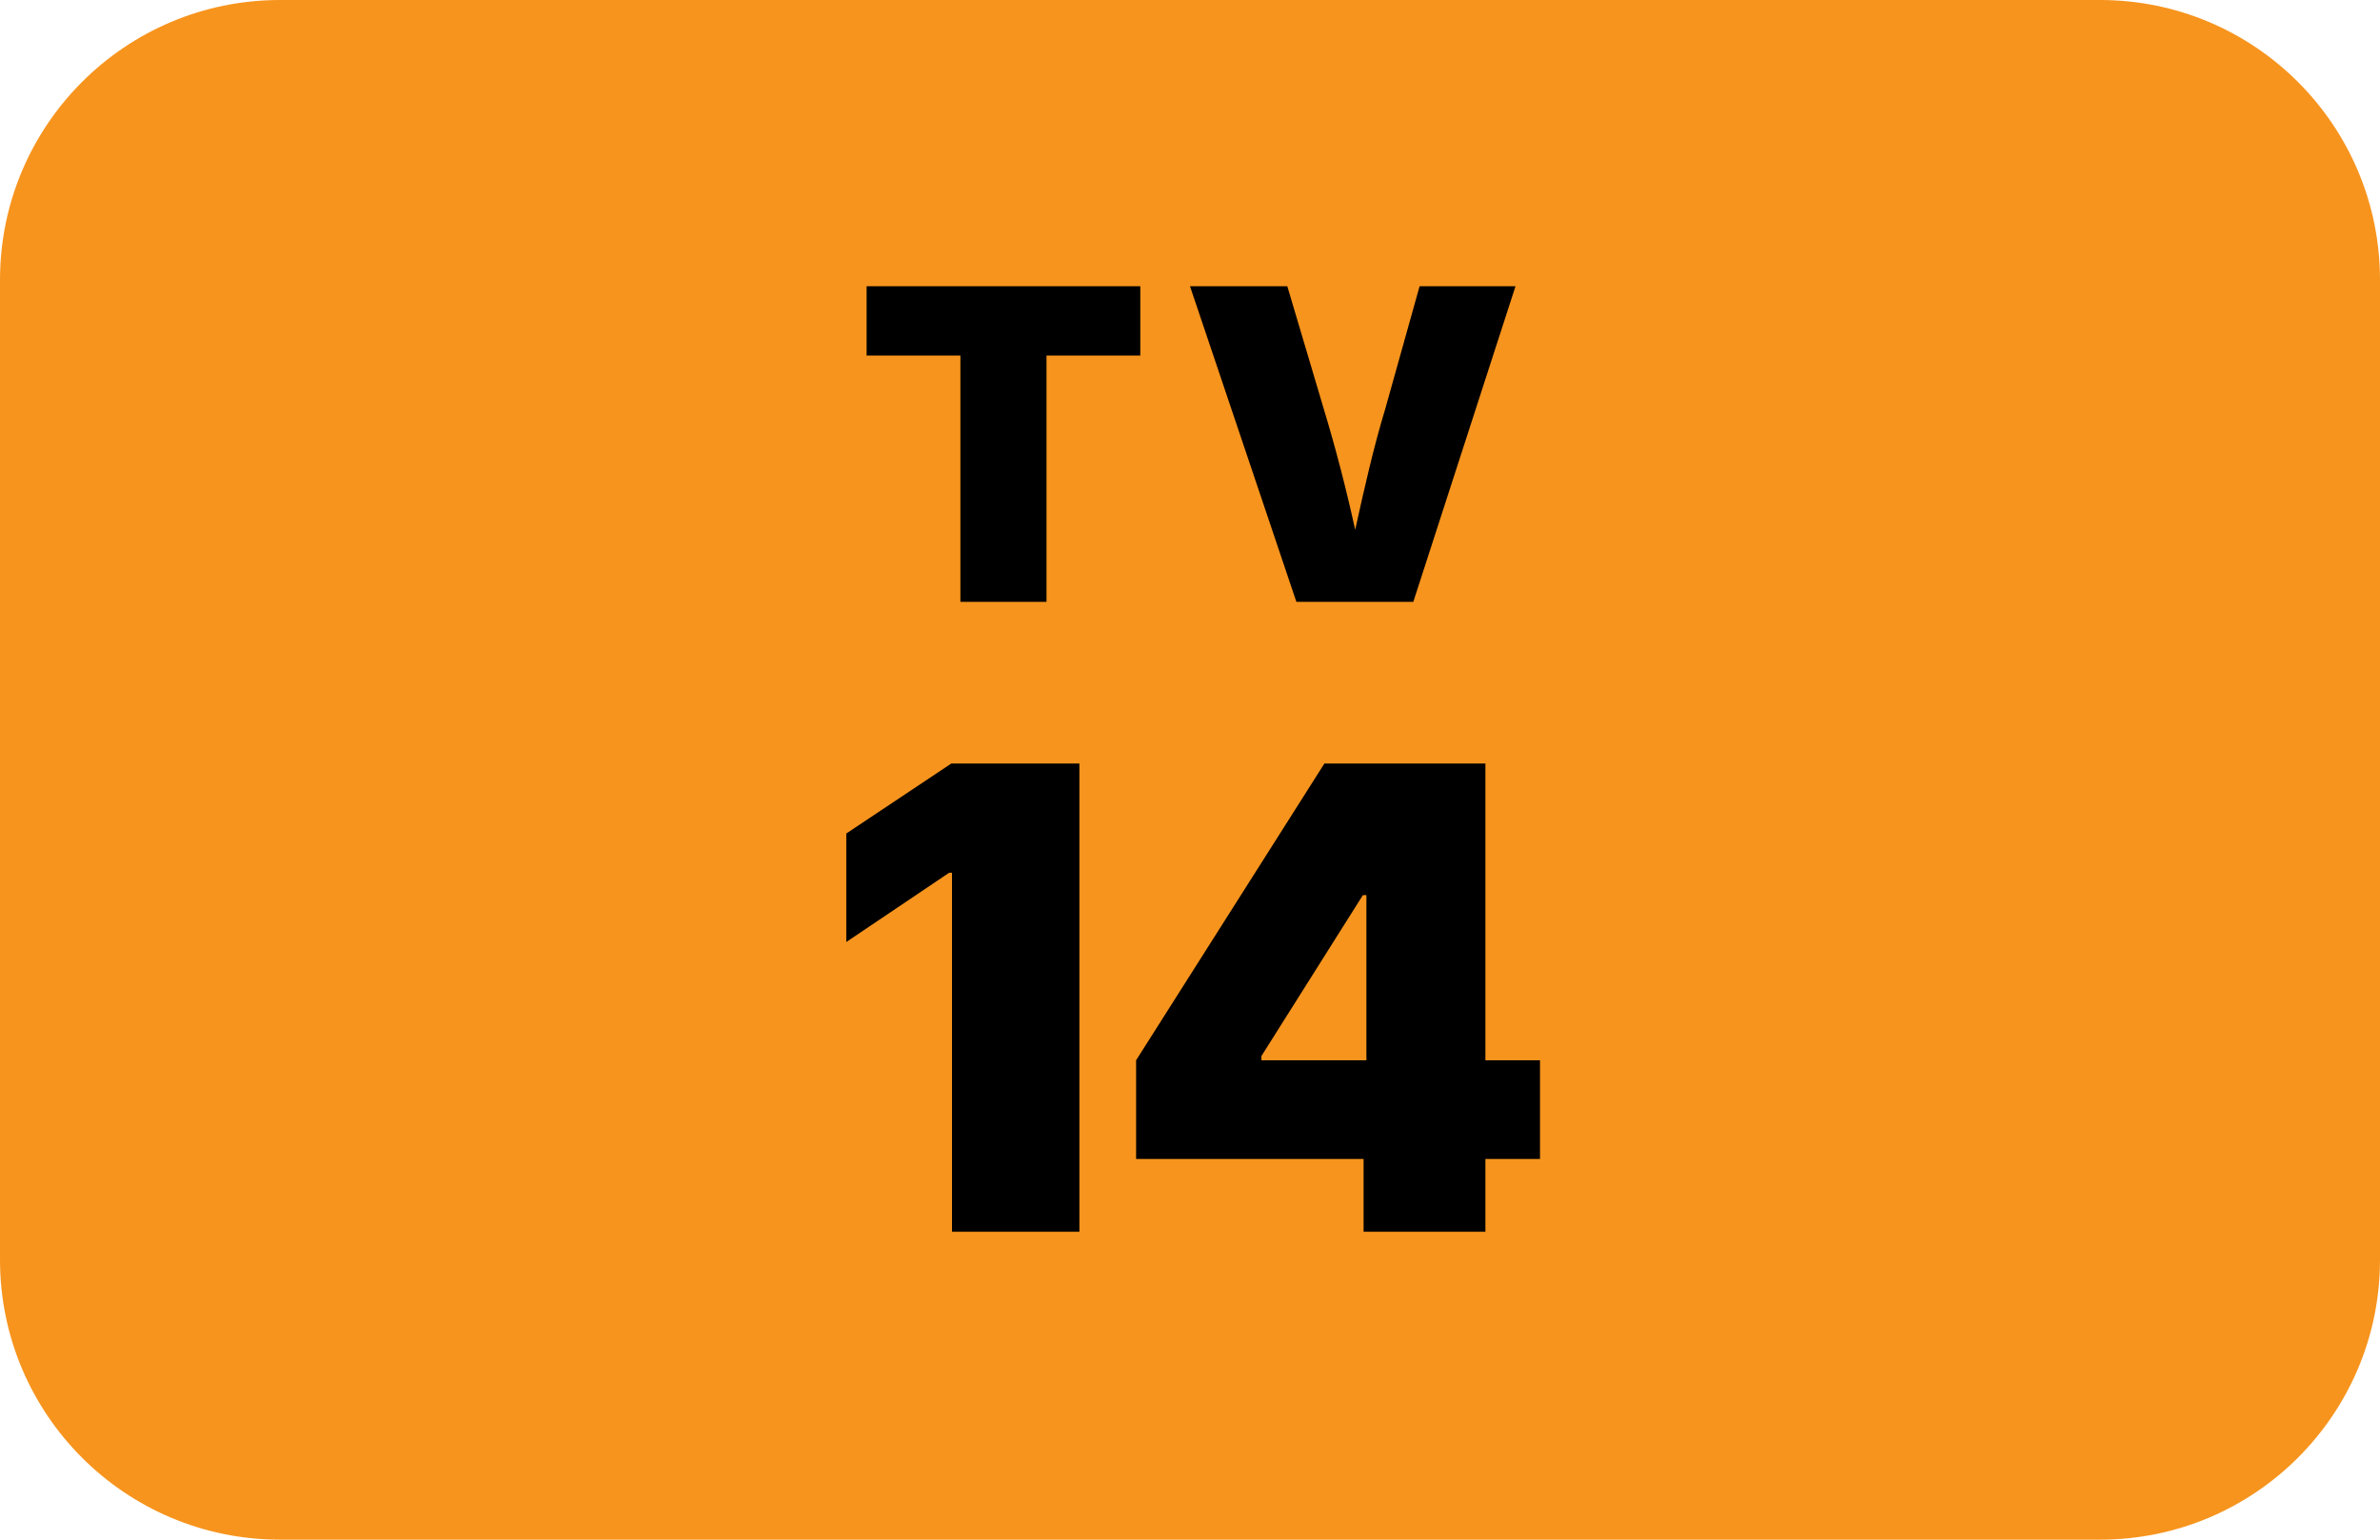
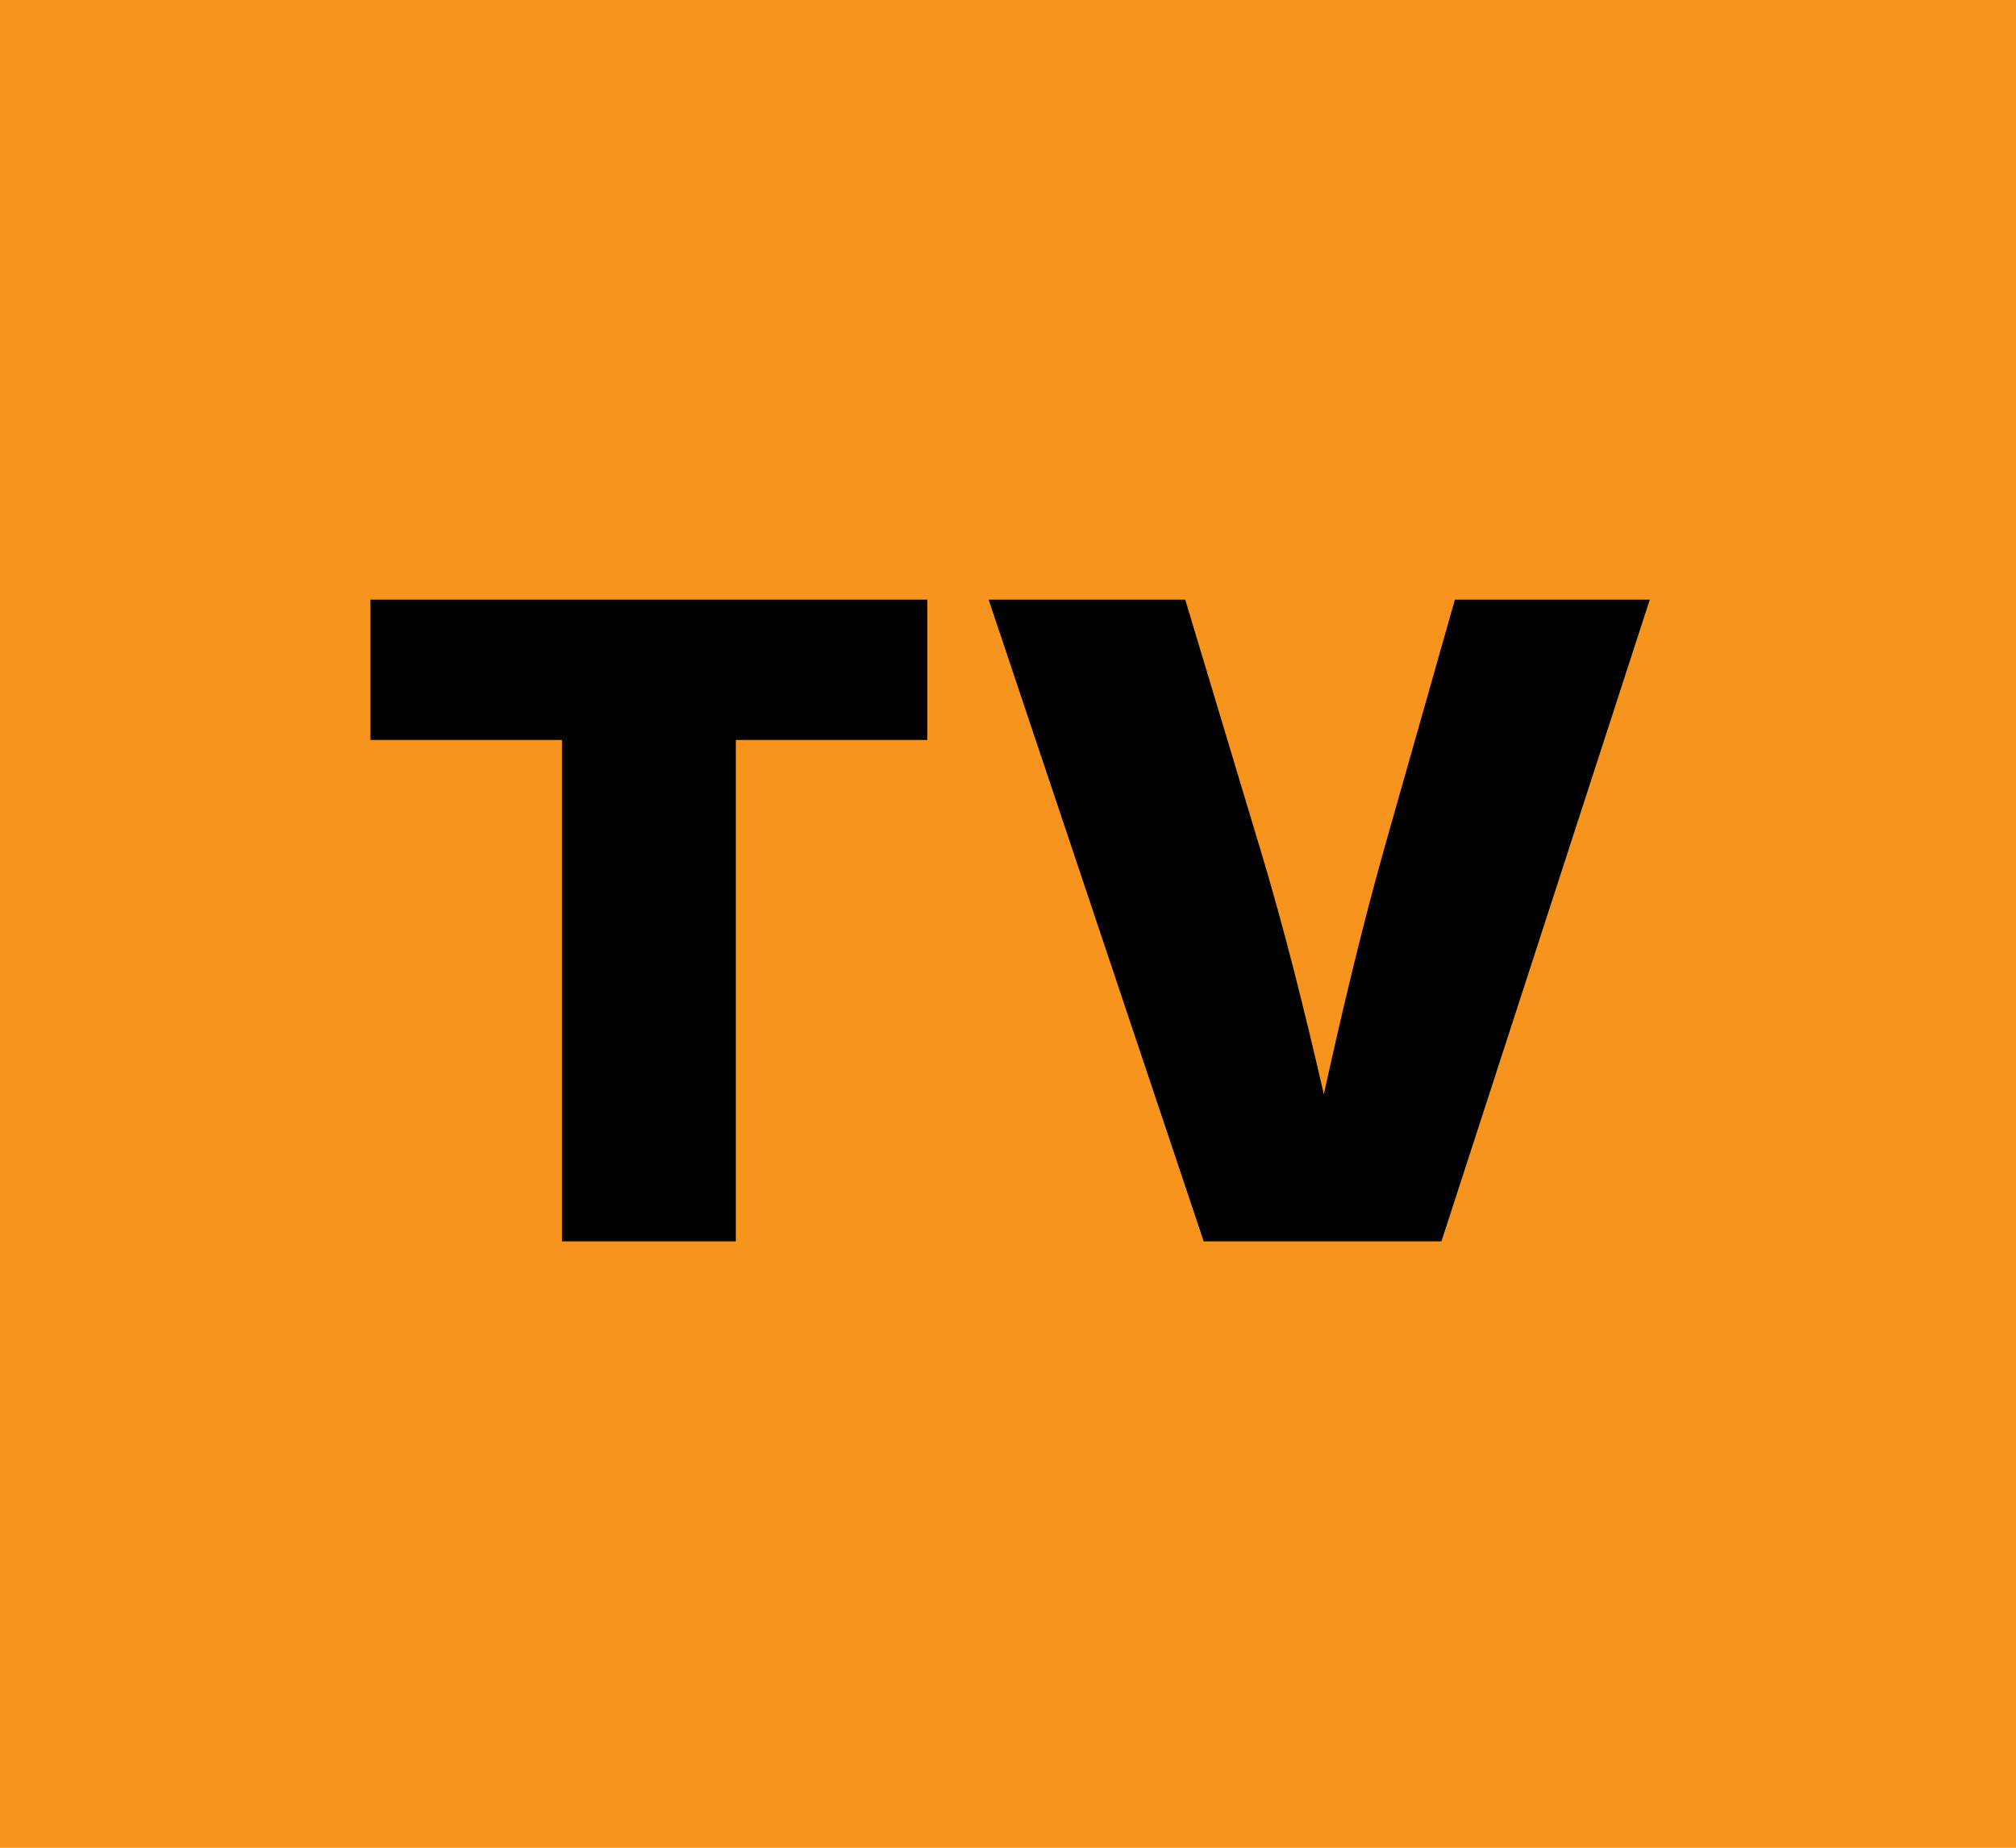
- <svg xmlns="http://www.w3.org/2000/svg" viewBox="0 0 34 22" width="34" height="22">
-   <path d="M4 0H30A4 4 0 0 1 34 4V18A4 4 0 0 1 30 22H4A4 4 0 0 1 0 18V4A4 4 0 0 1 4 0Z" fill="#F7941D" />
-   <path d="M12.38 5.08H13.72V8.6H14.95V5.08H16.29V4.09H12.38ZM18.52 8.6H20.19L21.65 4.09H20.28L19.79 5.84C19.62 6.4 19.49 6.98 19.36 7.57C19.23 6.98 19.08 6.4 18.91 5.84L18.39 4.09H17Z" fill="#000000" />
-   <path d="M15.42 10.91H13.59L12.09 11.91V13.46L13.56 12.47H13.6V17.6H15.42ZM16.23 16.56H19.48V17.6H21.22V16.56H22V15.15H21.22V10.91H18.92L16.23 15.15ZM19.52 15.15H18.02V15.09L19.47 12.79H19.52Z" fill="#000000" />
+ <svg xmlns="http://www.w3.org/2000/svg" viewBox="0 0 24 22" width="24" height="22">
+   <path d="M0 0H24V22H0Z" fill="#F7941D" />
+   <path d="M4.41 8.81H6.69V14.78H8.76V8.81H11.04V7.14H4.41ZM14.33 14.78H17.16L19.64 7.14H17.32L16.48 10.1C16.21 11.06 15.98 12.03 15.76 13.03C15.53 12.03 15.29 11.06 15 10.1L14.11 7.14H11.77Z" fill="#000000" />
</svg>
